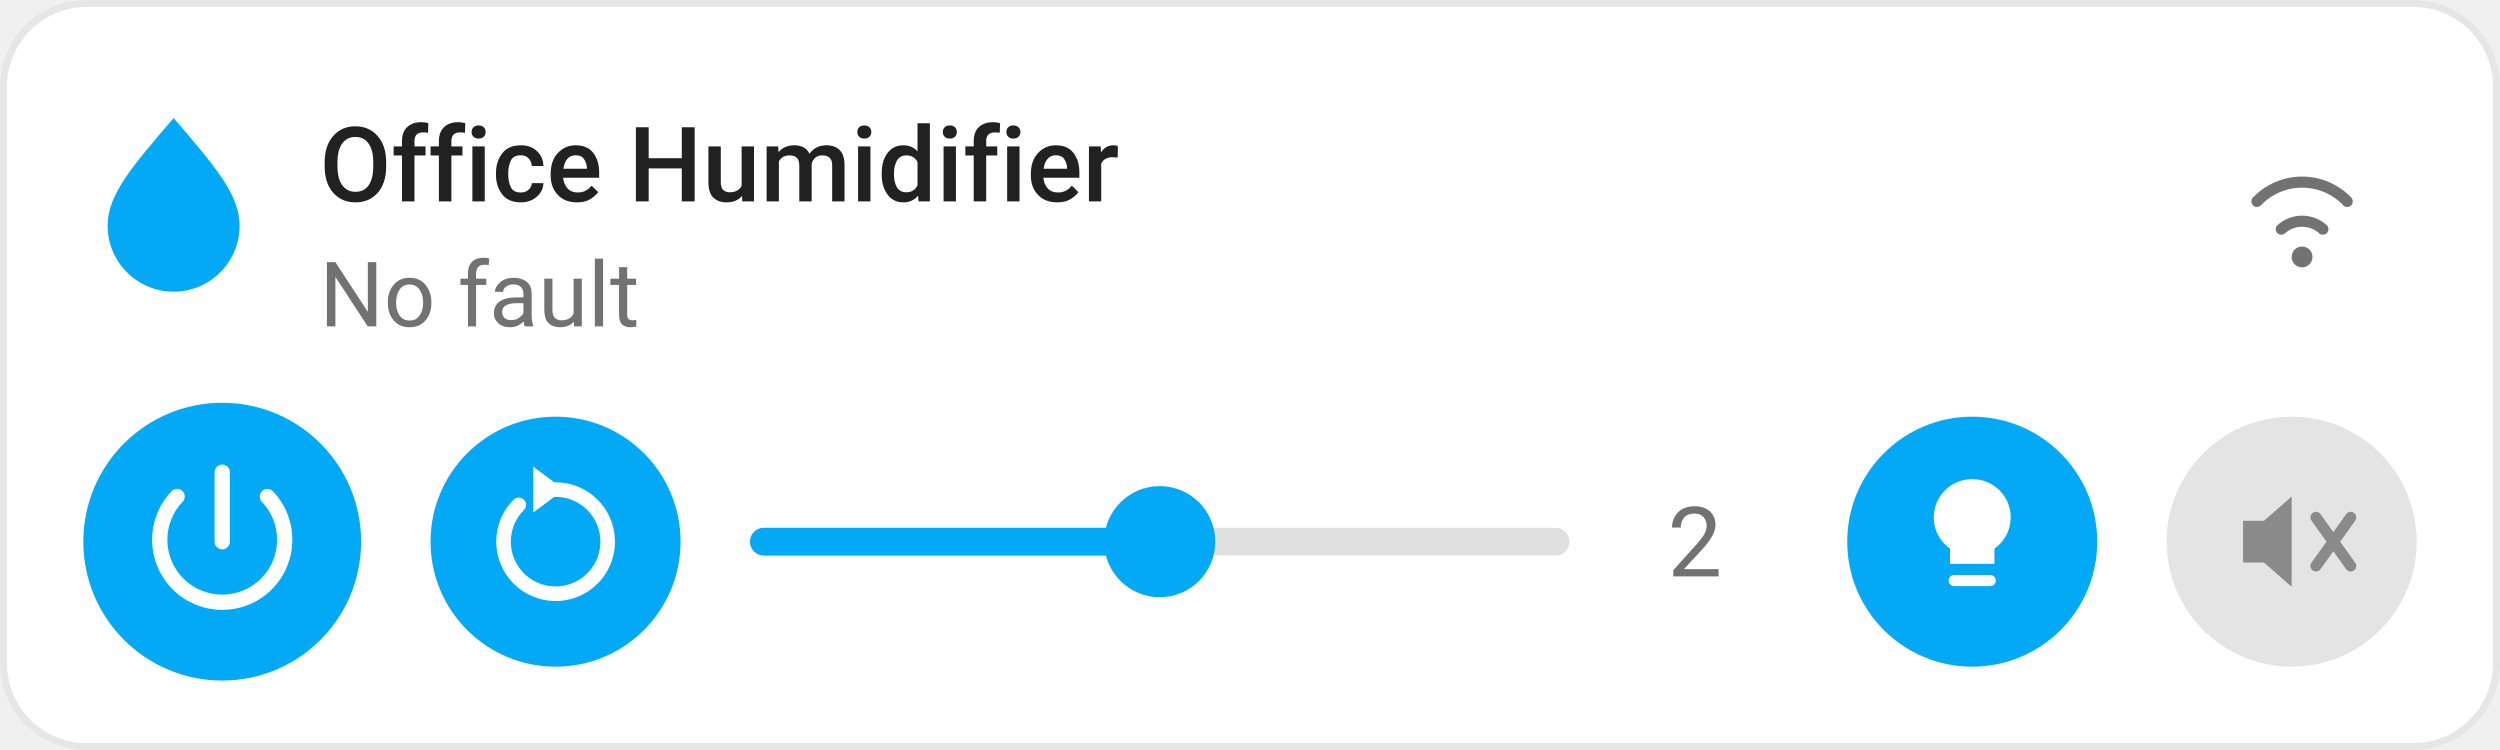
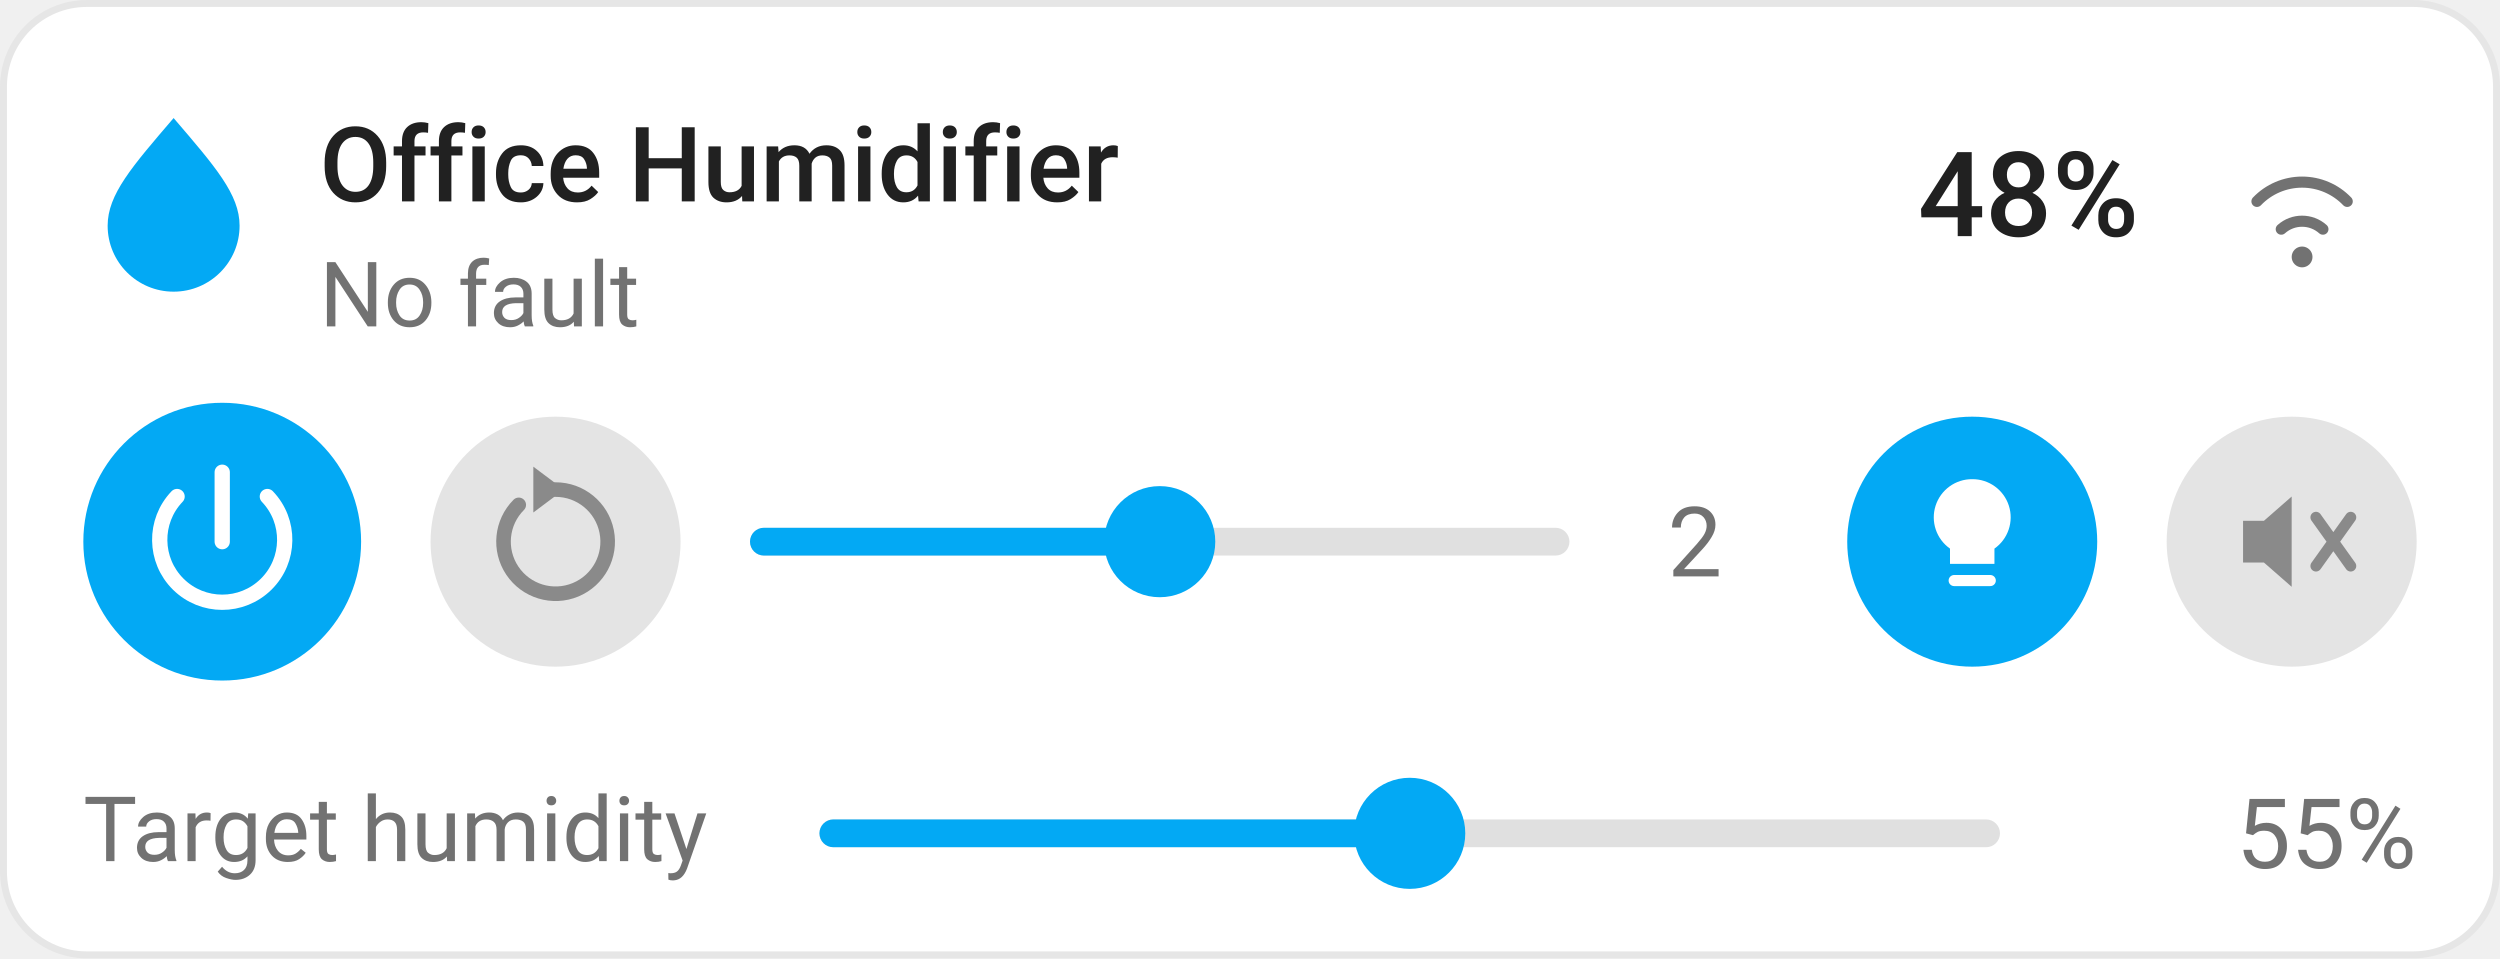
- <svg xmlns="http://www.w3.org/2000/svg" width="360" height="108" viewBox="0 0 360 108" role="img" aria-label="Humidifier card: name with the device fault beneath it and a connection icon, then a control strip with power and mode buttons, a fan slider and icon toggles for the indicator light and buzzer">
+ <svg xmlns="http://www.w3.org/2000/svg" width="360" height="138" viewBox="0 0 360 138" role="img" aria-label="Humidifier card: name with the device fault beneath it and a connection icon, then the current humidity and a connection icon, a control strip with power and mode buttons, a fan slider and icon toggles for the indicator light and buzzer, and a target humidity slider">
  <style>
    .t { font-family: Roboto, -apple-system, "Segoe UI", Helvetica, Arial, sans-serif; }
    .name { font-size: 15px; font-weight: 500; fill: #212121; }
    .sub  { font-size: 13px; fill: #727272; }
    .val  { font-size: 14px; fill: #727272; }
+     .read { font-size: 17px; font-weight: 500; fill: #212121; }
  </style>
-   <rect x="0.5" y="0.5" width="359" height="107" rx="12" fill="#ffffff" stroke="#e6e6e6" />
+   <rect x="0.5" y="0.5" width="359" height="137" rx="12" fill="#ffffff" stroke="#e6e6e6" />
  <path d="M25 17c6 7 9.5 11 9.5 15.5a9.5 9.5 0 0 1-19 0C15.5 28 19 24 25 17z" fill="#03a9f4" />
  <text class="t name" x="46" y="29">Office Humidifier</text>
  <text class="t sub" x="46" y="47">No fault</text>
+   <text class="t read" x="308" y="34" text-anchor="end">48%</text>
  <g stroke="#727272" stroke-width="1.6" fill="none" stroke-linecap="round">
    <path d="M325 29a9 9 0 0 1 13 0" />
    <path d="M328.5 33a4.5 4.5 0 0 1 6 0" />
  </g>
  <circle cx="331.5" cy="37" r="1.5" fill="#727272" />
  <circle cx="32" cy="78" r="20" fill="#03a9f4" />
  <path d="M32 68v10" stroke="#ffffff" stroke-width="2.2" stroke-linecap="round" />
  <path d="M25.5 71.5a9 9 0 1 0 13 0" fill="none" stroke="#ffffff" stroke-width="2.2" stroke-linecap="round" />
-   <circle cx="80" cy="78" r="18" fill="#03a9f4" />
-   <path d="M80 70.5a7.5 7.5 0 1 1-5.3 2.2" fill="none" stroke="#ffffff" stroke-width="2.1" stroke-linecap="round" />
-   <path d="M76.8 67.2l4.4 3.3-4.4 3.3z" fill="#ffffff" />
+   <circle cx="80" cy="78" r="18" fill="#e4e4e4" />
+   <path d="M80 70.5a7.5 7.5 0 1 1-5.3 2.2" fill="none" stroke="#8a8a8a" stroke-width="2.1" stroke-linecap="round" />
+   <path d="M76.8 67.2l4.4 3.3-4.4 3.3z" fill="#8a8a8a" />
  <rect x="108" y="76" width="118" height="4" rx="2" fill="#e0e0e0" />
  <rect x="108" y="76" width="59" height="4" rx="2" fill="#03a9f4" />
  <circle cx="167" cy="78" r="8" fill="#03a9f4" />
  <text class="t val" x="248" y="83" text-anchor="end">2</text>
  <circle cx="284" cy="78" r="18" fill="#03a9f4" />
  <path d="M284 69a5.5 5.5 0 0 0-3.2 10v2.2h6.4V79A5.5 5.5 0 0 0 284 69z" fill="#ffffff" />
  <path d="M281.4 83.6h5.2" stroke="#ffffff" stroke-width="1.6" stroke-linecap="round" />
  <circle cx="330" cy="78" r="18" fill="#e4e4e4" />
  <path d="M323 75h3l4-3.5v13l-4-3.5h-3z" fill="#8a8a8a" />
  <path d="M333.5 74.5l5 7M338.5 74.5l-5 7" stroke="#8a8a8a" stroke-width="1.6" stroke-linecap="round" />
+   <text class="t sub" x="12" y="124">Target humidity</text>
+   <rect x="118" y="118" width="170" height="4" rx="2" fill="#e0e0e0" />
+   <rect x="118" y="118" width="85" height="4" rx="2" fill="#03a9f4" />
+   <circle cx="203" cy="120" r="8" fill="#03a9f4" />
+   <text class="t val" x="348" y="125" text-anchor="end">55%</text>
</svg>
